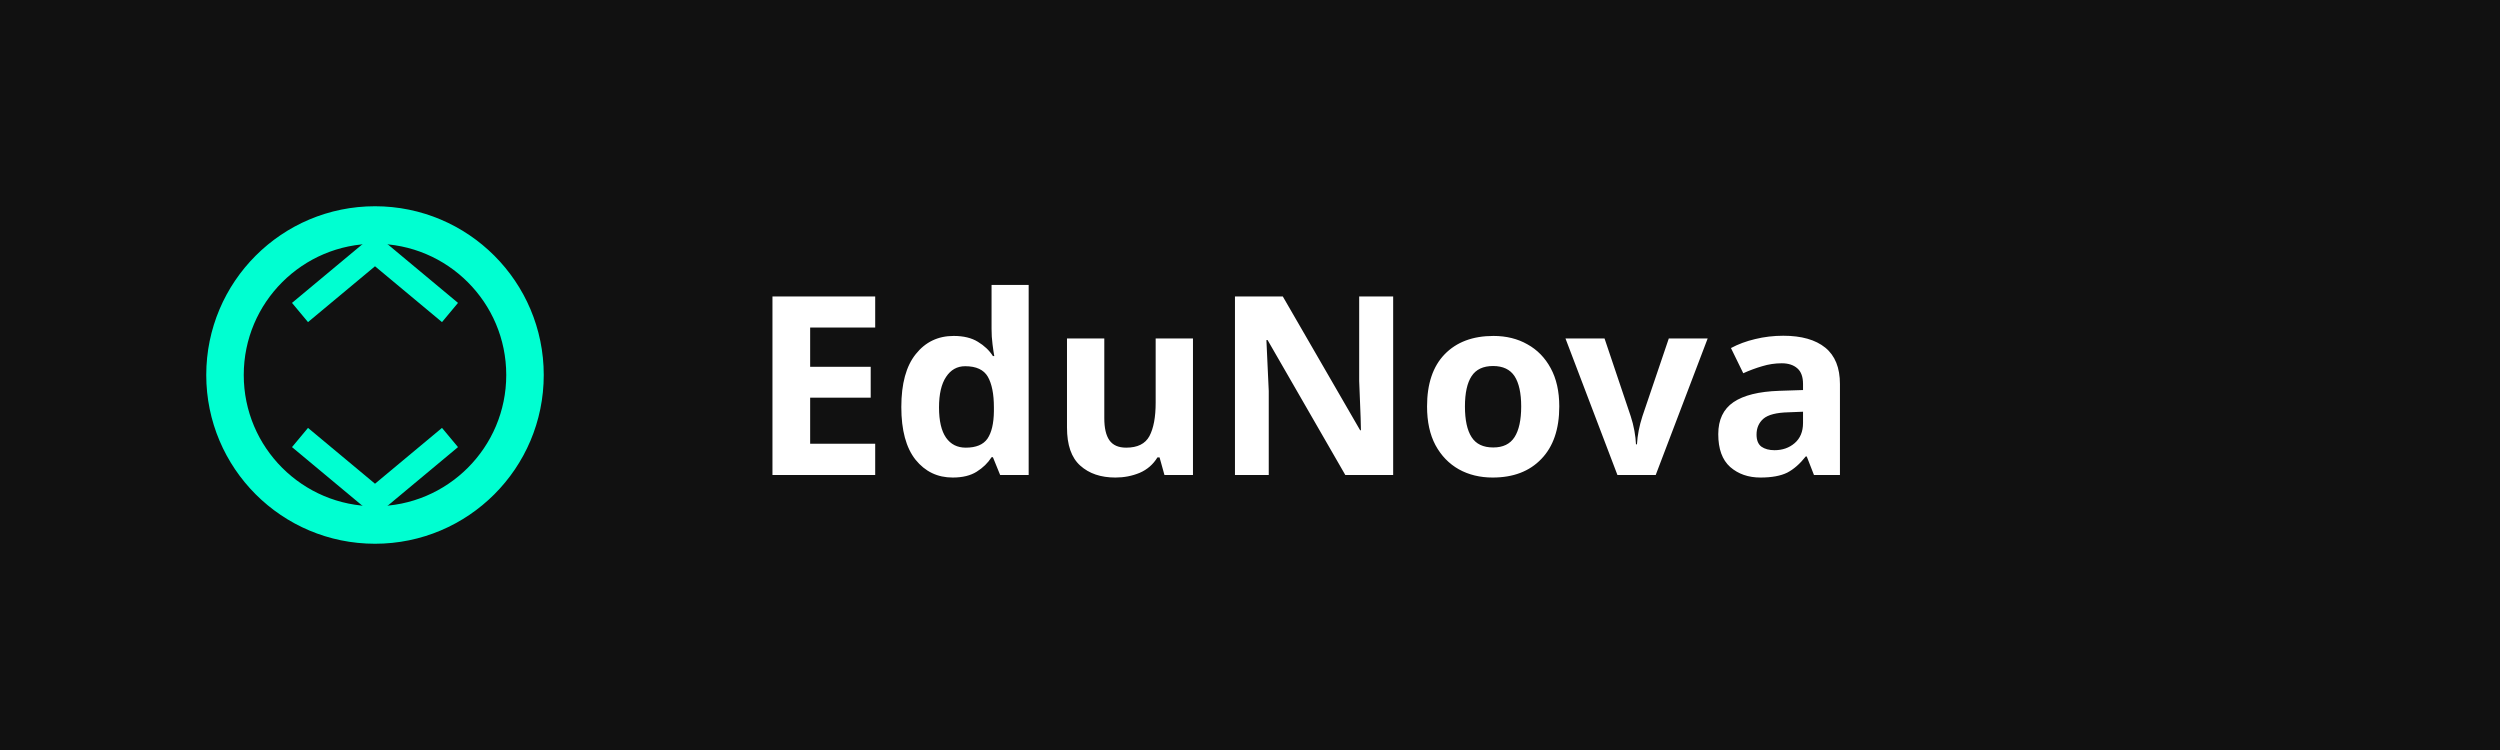
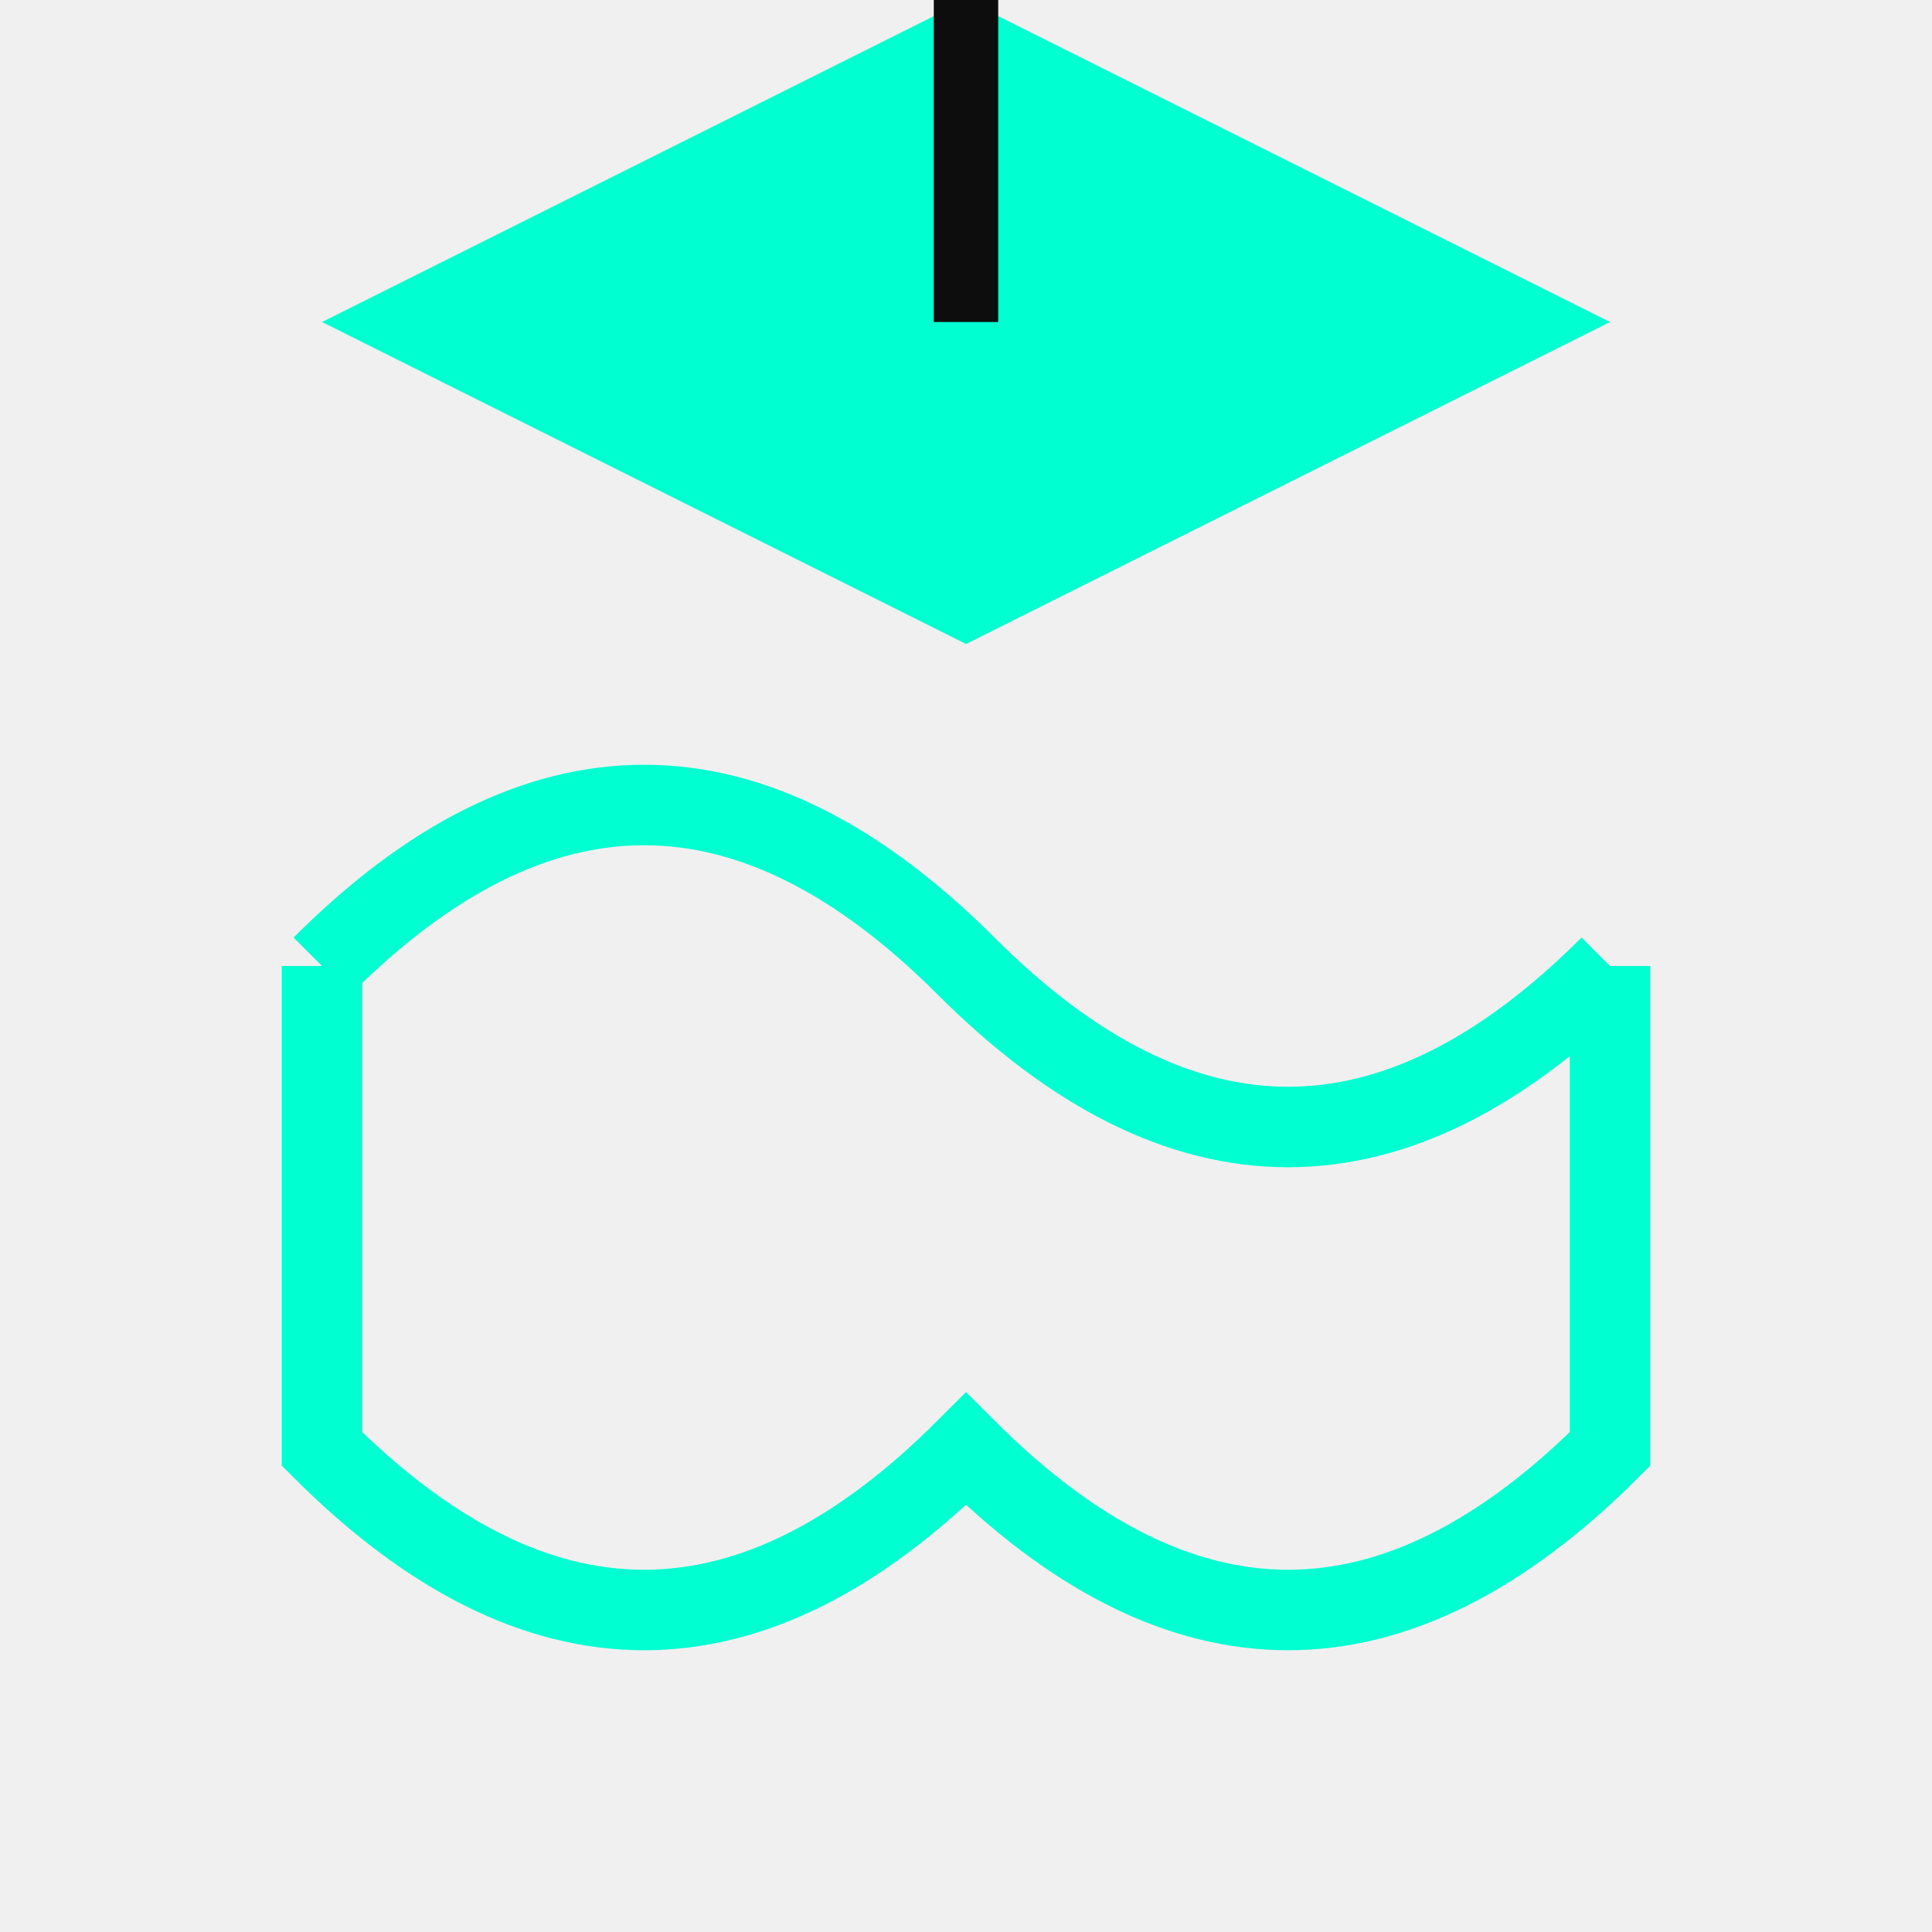
- <svg xmlns="http://www.w3.org/2000/svg" width="200" height="60" viewBox="0 0 200 60" fill="none">
-   <rect width="200" height="60" fill="#111" />
-   <circle cx="30" cy="30" r="12" stroke="#00FFD1" stroke-width="3" />
-   <path d="M24 25 L30 20 L36 25" stroke="#00FFD1" stroke-width="2" fill="none" />
-   <path d="M24 35 L30 40 L36 35" stroke="#00FFD1" stroke-width="2" fill="none" />
-   <text x="60" y="38" fill="#ffffff" font-family="Segoe UI, sans-serif" font-size="20" font-weight="bold">EduNova</text>
+ <svg xmlns="http://www.w3.org/2000/svg" width="60" height="60" viewBox="0 0 60 60" fill="none">
+   <g>
+     <path d="M10 30 Q20 20 30 30 Q40 40 50 30" fill="none" stroke="#00FFD1" stroke-width="2.5" />
+     <path d="M10 30 L10 45 Q20 55 30 45 Q40 55 50 45 L50 30" fill="none" stroke="#00FFD1" stroke-width="2.5" />
+     <polygon points="30,0 50,10 30,20 10,10" fill="#00FFD1" />
+     <line x1="30" y1="0" x2="30" y2="10" stroke="#0D0D0D" stroke-width="2" />
+   </g>
</svg>
